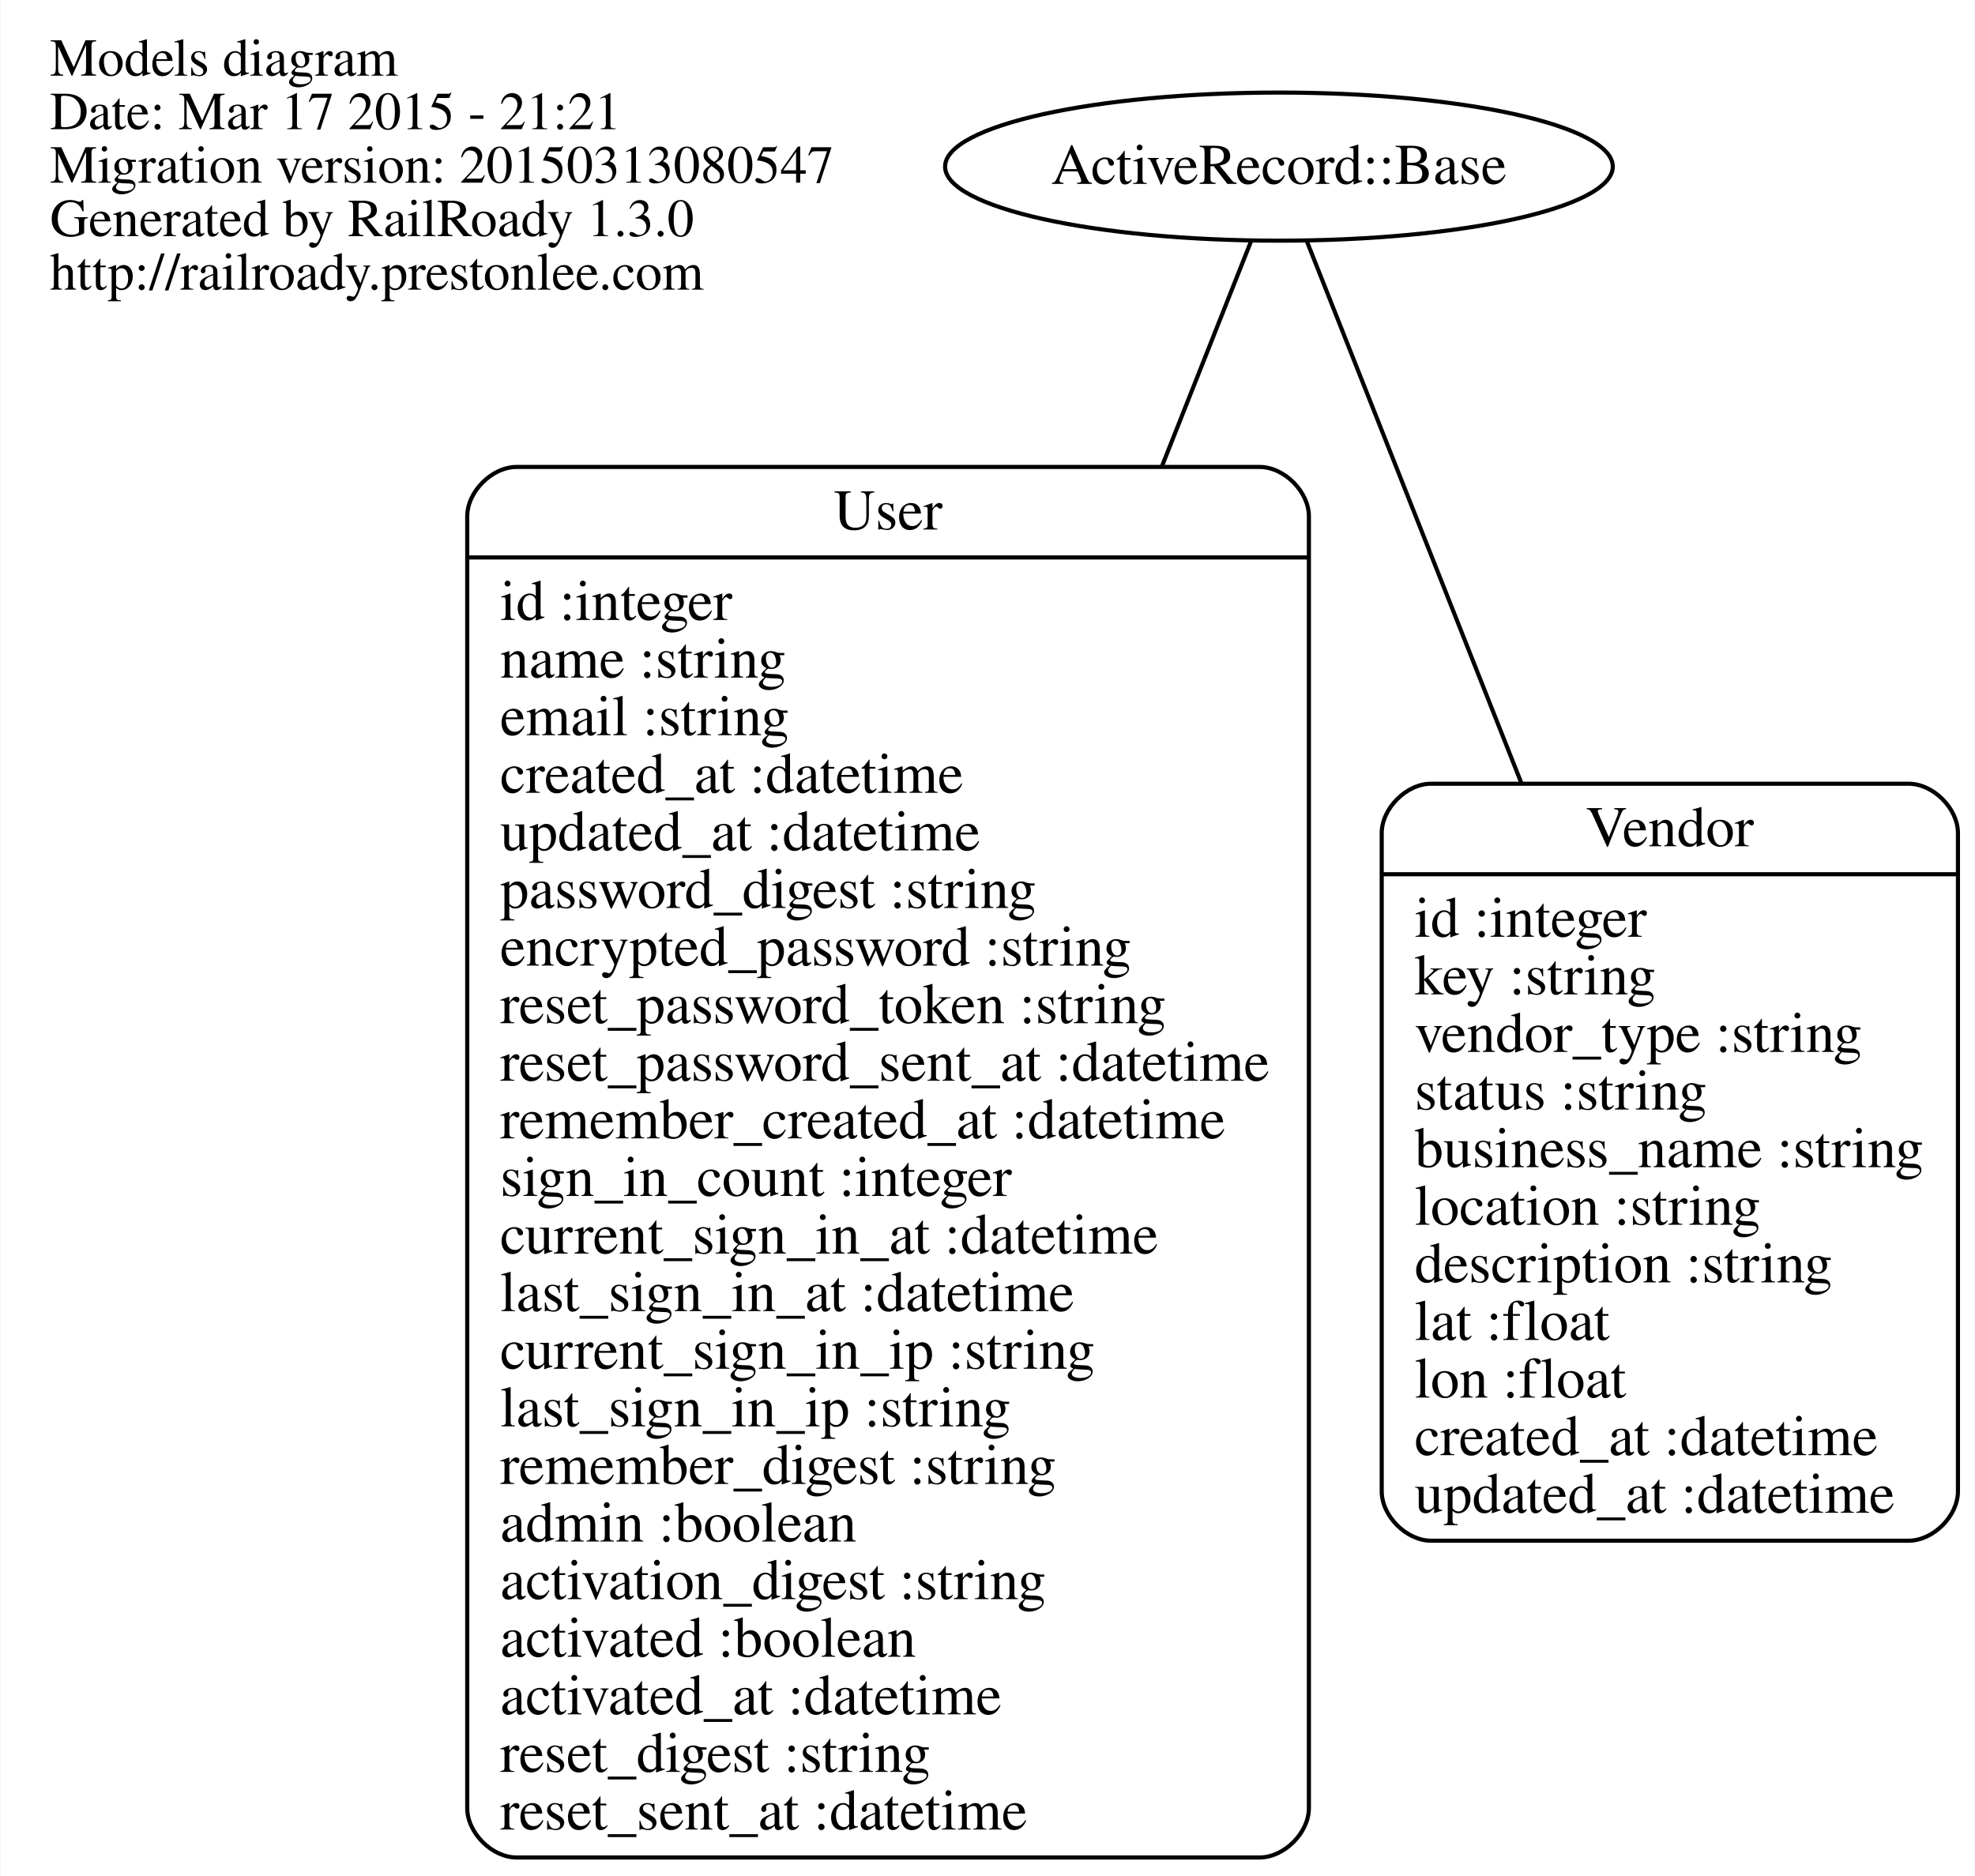
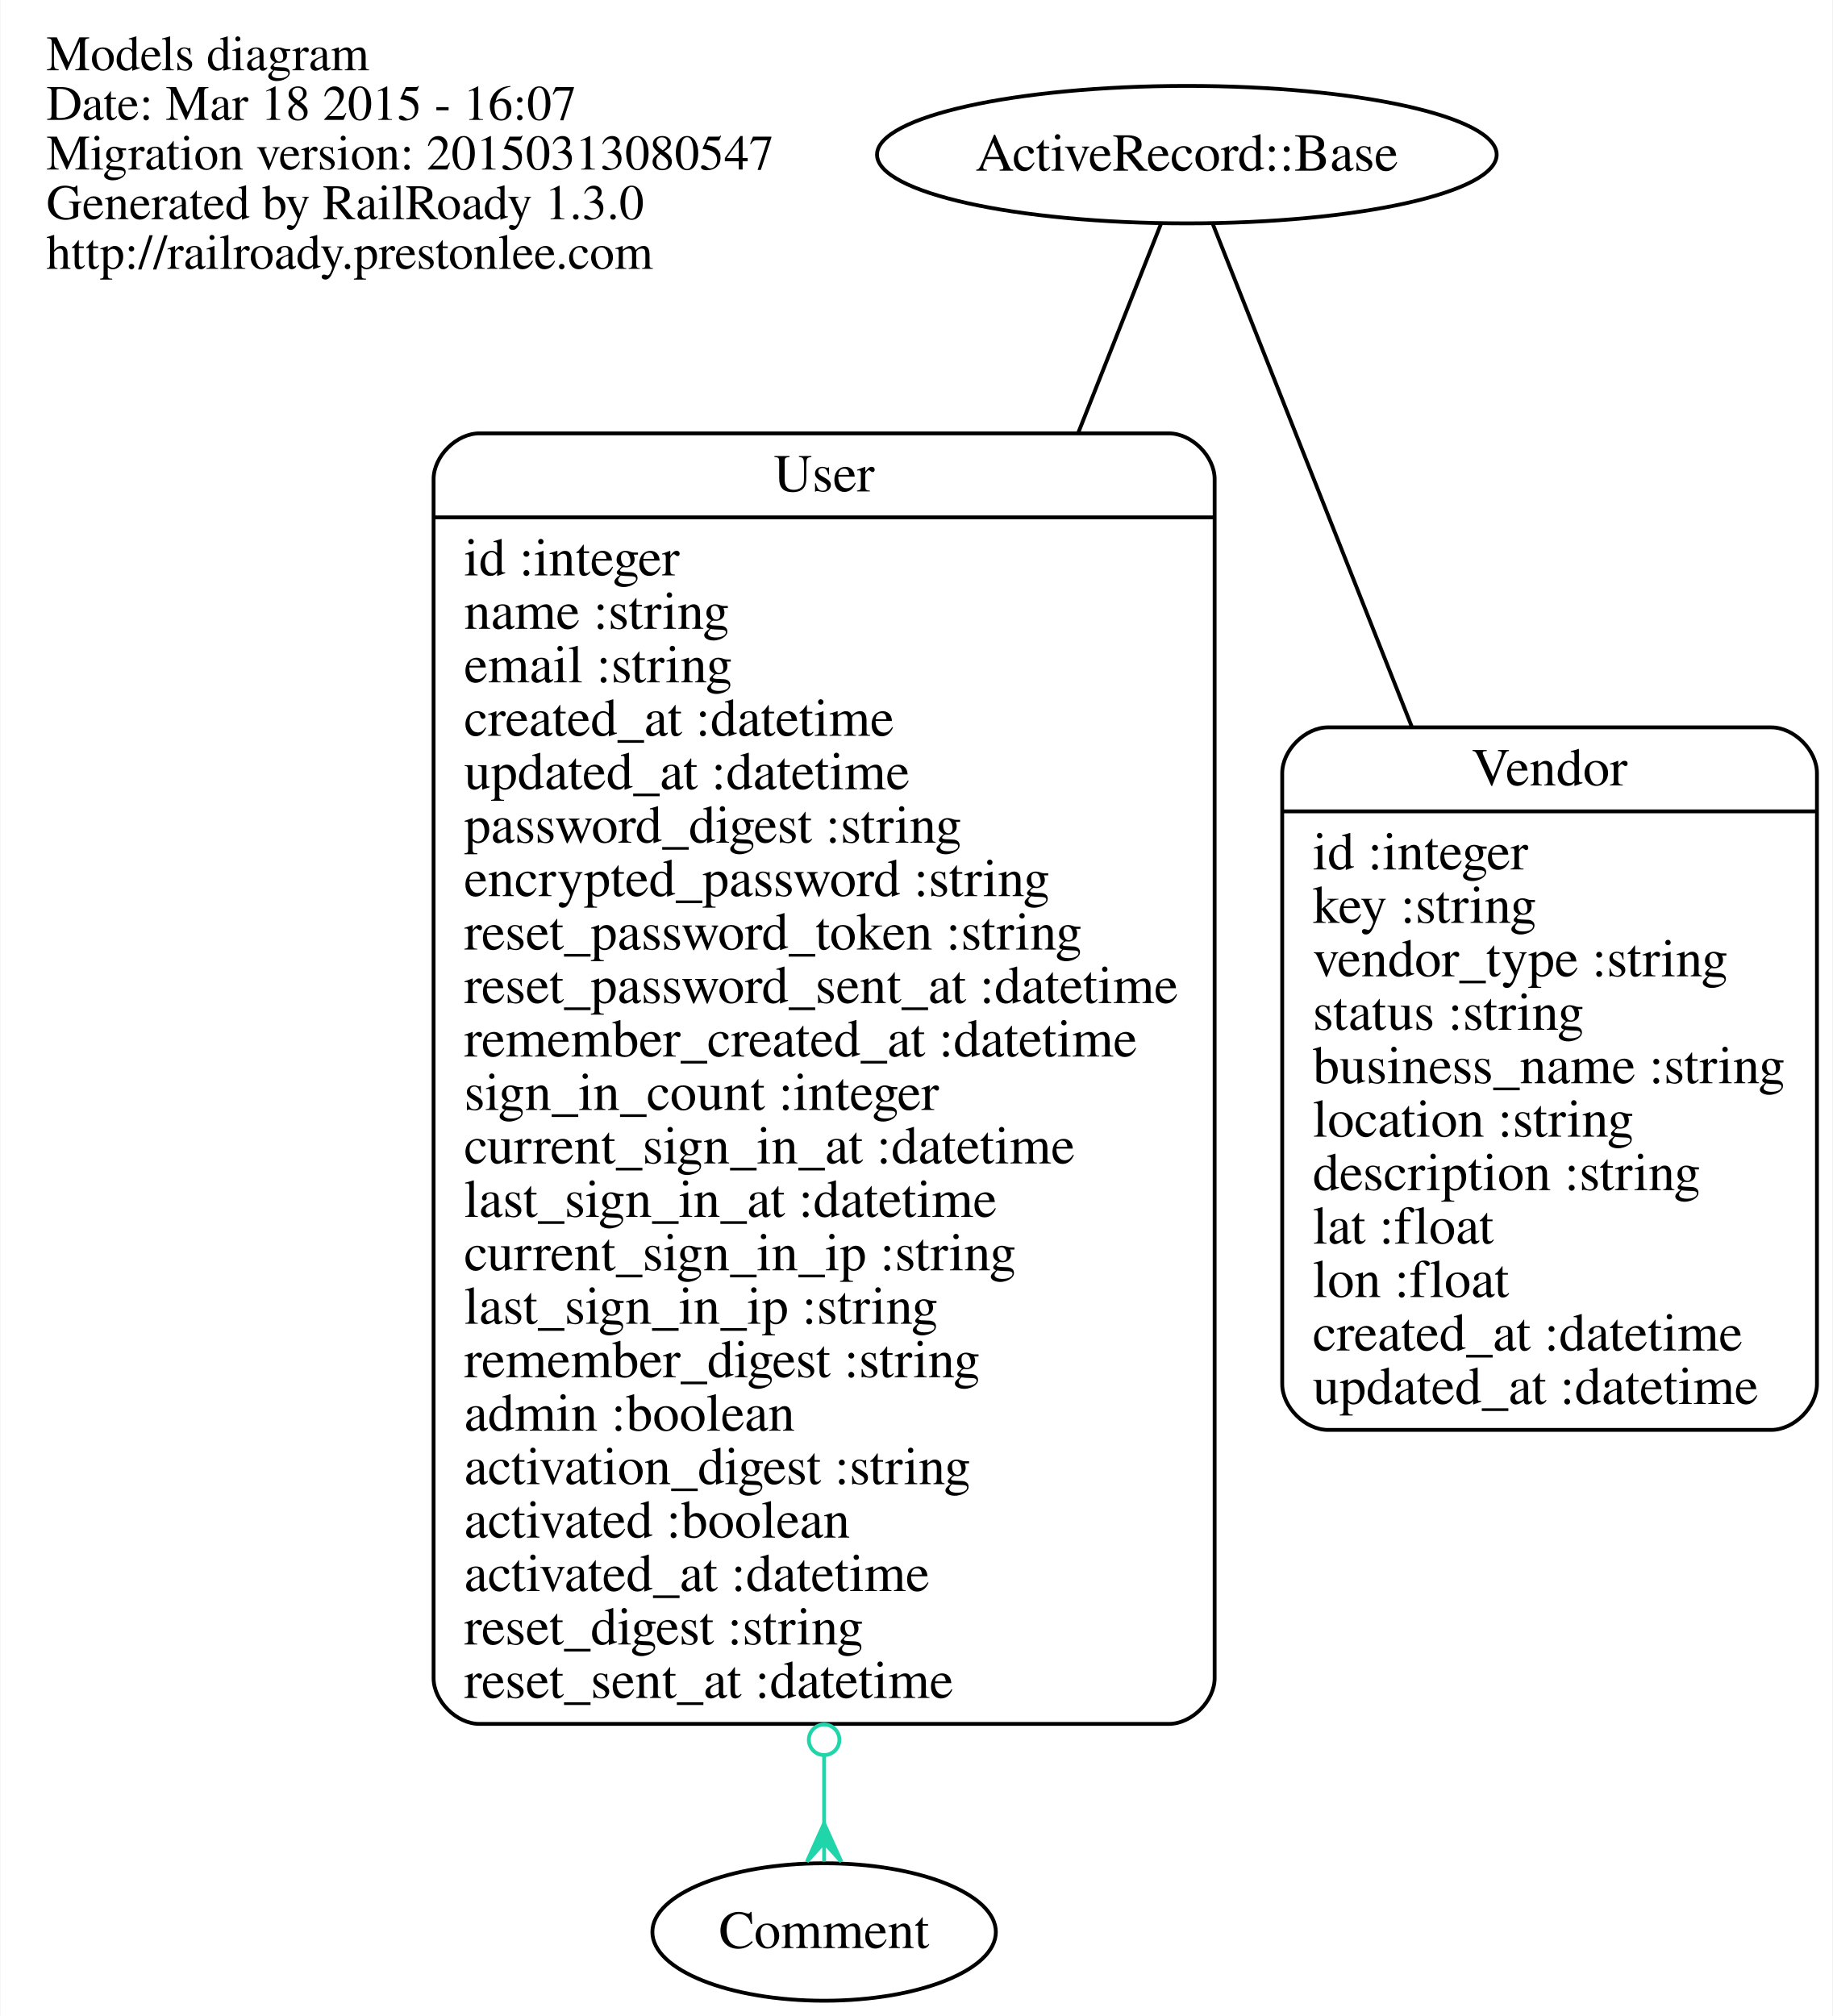
- <svg xmlns="http://www.w3.org/2000/svg" width="480pt" height="456pt" viewBox="0.00 0.00 479.71 456.00">
-   <g id="graph0" class="graph" transform="scale(1 1) rotate(0) translate(4 452)">
-     <polygon fill="white" stroke="none" points="-4,4 -4,-452 475.71,-452 475.71,4 -4,4" />
+ <svg xmlns="http://www.w3.org/2000/svg" width="480pt" height="528pt" viewBox="0.00 0.00 479.71 528.00">
+   <g id="graph0" class="graph" transform="scale(1 1) rotate(0) translate(4 524)">
+     <polygon fill="white" stroke="none" points="-4,4 -4,-524 475.71,-524 475.71,4 -4,4" />
    <g id="node1" class="node">
-       <text text-anchor="start" x="8" y="-433.6" font-family="Times,serif" font-size="13.00">Models diagram</text>
-       <text text-anchor="start" x="8" y="-420.6" font-family="Times,serif" font-size="13.00">Date: Mar 17 2015 - 21:21</text>
-       <text text-anchor="start" x="8" y="-407.6" font-family="Times,serif" font-size="13.00">Migration version: 20150313080547</text>
-       <text text-anchor="start" x="8" y="-394.6" font-family="Times,serif" font-size="13.00">Generated by RailRoady 1.3.0</text>
-       <text text-anchor="start" x="8" y="-381.6" font-family="Times,serif" font-size="13.00">http://railroady.prestonlee.com</text>
+       <text text-anchor="start" x="8" y="-505.6" font-family="Times,serif" font-size="13.00">Models diagram</text>
+       <text text-anchor="start" x="8" y="-492.6" font-family="Times,serif" font-size="13.00">Date: Mar 18 2015 - 16:07</text>
+       <text text-anchor="start" x="8" y="-479.6" font-family="Times,serif" font-size="13.00">Migration version: 20150313080547</text>
+       <text text-anchor="start" x="8" y="-466.6" font-family="Times,serif" font-size="13.00">Generated by RailRoady 1.3.0</text>
+       <text text-anchor="start" x="8" y="-453.6" font-family="Times,serif" font-size="13.00">http://railroady.prestonlee.com</text>
    </g>
    <g id="node2" class="node">
-       <path fill="none" stroke="black" d="M121.41,-0.5C121.41,-0.5 301.966,-0.5 301.966,-0.5 307.966,-0.5 313.966,-6.5 313.966,-12.5 313.966,-12.5 313.966,-326.5 313.966,-326.5 313.966,-332.5 307.966,-338.5 301.966,-338.5 301.966,-338.5 121.41,-338.5 121.41,-338.5 115.41,-338.5 109.41,-332.5 109.41,-326.5 109.41,-326.5 109.41,-12.5 109.41,-12.5 109.41,-6.5 115.41,-0.5 121.41,-0.5" />
-       <text text-anchor="middle" x="211.688" y="-323.3" font-family="Times,serif" font-size="14.00">User</text>
-       <polyline fill="none" stroke="black" points="109.41,-316.5 313.966,-316.5 " />
-       <text text-anchor="start" x="117.41" y="-301.3" font-family="Times,serif" font-size="14.00">id :integer</text>
-       <text text-anchor="start" x="117.41" y="-287.3" font-family="Times,serif" font-size="14.00">name :string</text>
-       <text text-anchor="start" x="117.41" y="-273.3" font-family="Times,serif" font-size="14.00">email :string</text>
-       <text text-anchor="start" x="117.41" y="-259.3" font-family="Times,serif" font-size="14.00">created_at :datetime</text>
-       <text text-anchor="start" x="117.41" y="-245.3" font-family="Times,serif" font-size="14.00">updated_at :datetime</text>
-       <text text-anchor="start" x="117.41" y="-231.3" font-family="Times,serif" font-size="14.00">password_digest :string</text>
-       <text text-anchor="start" x="117.41" y="-217.3" font-family="Times,serif" font-size="14.00">encrypted_password :string</text>
-       <text text-anchor="start" x="117.41" y="-203.3" font-family="Times,serif" font-size="14.00">reset_password_token :string</text>
-       <text text-anchor="start" x="117.41" y="-189.3" font-family="Times,serif" font-size="14.00">reset_password_sent_at :datetime</text>
-       <text text-anchor="start" x="117.41" y="-175.3" font-family="Times,serif" font-size="14.00">remember_created_at :datetime</text>
-       <text text-anchor="start" x="117.41" y="-161.3" font-family="Times,serif" font-size="14.00">sign_in_count :integer</text>
-       <text text-anchor="start" x="117.41" y="-147.3" font-family="Times,serif" font-size="14.00">current_sign_in_at :datetime</text>
-       <text text-anchor="start" x="117.41" y="-133.3" font-family="Times,serif" font-size="14.00">last_sign_in_at :datetime</text>
-       <text text-anchor="start" x="117.41" y="-119.3" font-family="Times,serif" font-size="14.00">current_sign_in_ip :string</text>
-       <text text-anchor="start" x="117.41" y="-105.3" font-family="Times,serif" font-size="14.00">last_sign_in_ip :string</text>
-       <text text-anchor="start" x="117.41" y="-91.3" font-family="Times,serif" font-size="14.00">remember_digest :string</text>
-       <text text-anchor="start" x="117.41" y="-77.3" font-family="Times,serif" font-size="14.00">admin :boolean</text>
-       <text text-anchor="start" x="117.41" y="-63.3" font-family="Times,serif" font-size="14.00">activation_digest :string</text>
-       <text text-anchor="start" x="117.41" y="-49.3" font-family="Times,serif" font-size="14.00">activated :boolean</text>
-       <text text-anchor="start" x="117.41" y="-35.3" font-family="Times,serif" font-size="14.00">activated_at :datetime</text>
-       <text text-anchor="start" x="117.41" y="-21.3" font-family="Times,serif" font-size="14.00">reset_digest :string</text>
-       <text text-anchor="start" x="117.41" y="-7.3" font-family="Times,serif" font-size="14.00">reset_sent_at :datetime</text>
+       <path fill="none" stroke="black" d="M121.41,-72.5C121.41,-72.5 301.966,-72.5 301.966,-72.5 307.966,-72.5 313.966,-78.5 313.966,-84.5 313.966,-84.5 313.966,-398.5 313.966,-398.5 313.966,-404.5 307.966,-410.5 301.966,-410.5 301.966,-410.5 121.41,-410.5 121.41,-410.5 115.41,-410.5 109.41,-404.5 109.41,-398.5 109.41,-398.5 109.41,-84.5 109.41,-84.5 109.41,-78.5 115.41,-72.5 121.41,-72.5" />
+       <text text-anchor="middle" x="211.688" y="-395.3" font-family="Times,serif" font-size="14.00">User</text>
+       <polyline fill="none" stroke="black" points="109.41,-388.5 313.966,-388.5 " />
+       <text text-anchor="start" x="117.41" y="-373.3" font-family="Times,serif" font-size="14.00">id :integer</text>
+       <text text-anchor="start" x="117.41" y="-359.3" font-family="Times,serif" font-size="14.00">name :string</text>
+       <text text-anchor="start" x="117.41" y="-345.3" font-family="Times,serif" font-size="14.00">email :string</text>
+       <text text-anchor="start" x="117.41" y="-331.3" font-family="Times,serif" font-size="14.00">created_at :datetime</text>
+       <text text-anchor="start" x="117.41" y="-317.3" font-family="Times,serif" font-size="14.00">updated_at :datetime</text>
+       <text text-anchor="start" x="117.41" y="-303.3" font-family="Times,serif" font-size="14.00">password_digest :string</text>
+       <text text-anchor="start" x="117.41" y="-289.3" font-family="Times,serif" font-size="14.00">encrypted_password :string</text>
+       <text text-anchor="start" x="117.41" y="-275.3" font-family="Times,serif" font-size="14.00">reset_password_token :string</text>
+       <text text-anchor="start" x="117.41" y="-261.3" font-family="Times,serif" font-size="14.00">reset_password_sent_at :datetime</text>
+       <text text-anchor="start" x="117.41" y="-247.3" font-family="Times,serif" font-size="14.00">remember_created_at :datetime</text>
+       <text text-anchor="start" x="117.41" y="-233.3" font-family="Times,serif" font-size="14.00">sign_in_count :integer</text>
+       <text text-anchor="start" x="117.41" y="-219.3" font-family="Times,serif" font-size="14.00">current_sign_in_at :datetime</text>
+       <text text-anchor="start" x="117.41" y="-205.3" font-family="Times,serif" font-size="14.00">last_sign_in_at :datetime</text>
+       <text text-anchor="start" x="117.41" y="-191.3" font-family="Times,serif" font-size="14.00">current_sign_in_ip :string</text>
+       <text text-anchor="start" x="117.41" y="-177.3" font-family="Times,serif" font-size="14.00">last_sign_in_ip :string</text>
+       <text text-anchor="start" x="117.41" y="-163.3" font-family="Times,serif" font-size="14.00">remember_digest :string</text>
+       <text text-anchor="start" x="117.41" y="-149.3" font-family="Times,serif" font-size="14.00">admin :boolean</text>
+       <text text-anchor="start" x="117.41" y="-135.3" font-family="Times,serif" font-size="14.00">activation_digest :string</text>
+       <text text-anchor="start" x="117.41" y="-121.3" font-family="Times,serif" font-size="14.00">activated :boolean</text>
+       <text text-anchor="start" x="117.41" y="-107.3" font-family="Times,serif" font-size="14.00">activated_at :datetime</text>
+       <text text-anchor="start" x="117.41" y="-93.3" font-family="Times,serif" font-size="14.00">reset_digest :string</text>
+       <text text-anchor="start" x="117.41" y="-79.3" font-family="Times,serif" font-size="14.00">reset_sent_at :datetime</text>
+     </g>
+     <g id="node4" class="node">
+       <ellipse fill="none" stroke="black" cx="211.688" cy="-18" rx="44.977" ry="18" />
+       <text text-anchor="middle" x="211.688" y="-13.8" font-family="Times,serif" font-size="14.00">Comment</text>
+     </g>
+     <g id="edge1" class="edge">
+       <path fill="none" stroke="#21d5aa" d="M211.688,-64.241C211.688,-57.818 211.688,-51.855 211.688,-46.504" />
+       <ellipse fill="none" stroke="#21d5aa" cx="211.688" cy="-68.337" rx="4" ry="4" />
+       <polygon fill="#21d5aa" stroke="#21d5aa" points="211.688,-46.431 216.188,-36.431 211.688,-41.431 211.688,-36.431 211.688,-36.431 211.688,-36.431 211.688,-41.431 207.188,-36.431 211.688,-46.431 211.688,-46.431" />
    </g>
    <g id="node3" class="node">
-       <path fill="none" stroke="black" d="M343.665,-77.5C343.665,-77.5 459.71,-77.5 459.71,-77.5 465.71,-77.5 471.71,-83.5 471.71,-89.5 471.71,-89.5 471.71,-249.5 471.71,-249.5 471.71,-255.5 465.71,-261.5 459.71,-261.5 459.71,-261.5 343.665,-261.5 343.665,-261.5 337.665,-261.5 331.665,-255.5 331.665,-249.5 331.665,-249.5 331.665,-89.5 331.665,-89.5 331.665,-83.5 337.665,-77.5 343.665,-77.5" />
-       <text text-anchor="middle" x="401.688" y="-246.3" font-family="Times,serif" font-size="14.00">Vendor</text>
-       <polyline fill="none" stroke="black" points="331.665,-239.5 471.71,-239.5 " />
-       <text text-anchor="start" x="339.665" y="-224.3" font-family="Times,serif" font-size="14.00">id :integer</text>
-       <text text-anchor="start" x="339.665" y="-210.3" font-family="Times,serif" font-size="14.00">key :string</text>
-       <text text-anchor="start" x="339.665" y="-196.3" font-family="Times,serif" font-size="14.00">vendor_type :string</text>
-       <text text-anchor="start" x="339.665" y="-182.3" font-family="Times,serif" font-size="14.00">status :string</text>
-       <text text-anchor="start" x="339.665" y="-168.3" font-family="Times,serif" font-size="14.00">business_name :string</text>
-       <text text-anchor="start" x="339.665" y="-154.3" font-family="Times,serif" font-size="14.00">location :string</text>
-       <text text-anchor="start" x="339.665" y="-140.3" font-family="Times,serif" font-size="14.00">description :string</text>
-       <text text-anchor="start" x="339.665" y="-126.3" font-family="Times,serif" font-size="14.00">lat :float</text>
-       <text text-anchor="start" x="339.665" y="-112.3" font-family="Times,serif" font-size="14.00">lon :float</text>
-       <text text-anchor="start" x="339.665" y="-98.3" font-family="Times,serif" font-size="14.00">created_at :datetime</text>
-       <text text-anchor="start" x="339.665" y="-84.3" font-family="Times,serif" font-size="14.00">updated_at :datetime</text>
+       <path fill="none" stroke="black" d="M343.665,-149.5C343.665,-149.5 459.71,-149.5 459.71,-149.5 465.71,-149.5 471.71,-155.5 471.71,-161.5 471.71,-161.5 471.71,-321.5 471.71,-321.5 471.71,-327.5 465.71,-333.5 459.71,-333.5 459.71,-333.5 343.665,-333.5 343.665,-333.5 337.665,-333.5 331.665,-327.5 331.665,-321.5 331.665,-321.5 331.665,-161.5 331.665,-161.5 331.665,-155.5 337.665,-149.5 343.665,-149.5" />
+       <text text-anchor="middle" x="401.688" y="-318.3" font-family="Times,serif" font-size="14.00">Vendor</text>
+       <polyline fill="none" stroke="black" points="331.665,-311.5 471.71,-311.5 " />
+       <text text-anchor="start" x="339.665" y="-296.3" font-family="Times,serif" font-size="14.00">id :integer</text>
+       <text text-anchor="start" x="339.665" y="-282.3" font-family="Times,serif" font-size="14.00">key :string</text>
+       <text text-anchor="start" x="339.665" y="-268.3" font-family="Times,serif" font-size="14.00">vendor_type :string</text>
+       <text text-anchor="start" x="339.665" y="-254.3" font-family="Times,serif" font-size="14.00">status :string</text>
+       <text text-anchor="start" x="339.665" y="-240.3" font-family="Times,serif" font-size="14.00">business_name :string</text>
+       <text text-anchor="start" x="339.665" y="-226.3" font-family="Times,serif" font-size="14.00">location :string</text>
+       <text text-anchor="start" x="339.665" y="-212.3" font-family="Times,serif" font-size="14.00">description :string</text>
+       <text text-anchor="start" x="339.665" y="-198.3" font-family="Times,serif" font-size="14.00">lat :float</text>
+       <text text-anchor="start" x="339.665" y="-184.3" font-family="Times,serif" font-size="14.00">lon :float</text>
+       <text text-anchor="start" x="339.665" y="-170.3" font-family="Times,serif" font-size="14.00">created_at :datetime</text>
+       <text text-anchor="start" x="339.665" y="-156.3" font-family="Times,serif" font-size="14.00">updated_at :datetime</text>
    </g>
-     <g id="node4" class="node">
-       <ellipse fill="none" stroke="black" cx="306.688" cy="-411.5" rx="81.142" ry="18" />
-       <text text-anchor="middle" x="306.688" y="-407.3" font-family="Times,serif" font-size="14.00">ActiveRecord::Base</text>
-     </g>
-     <g id="edge1" class="edge">
-       <path fill="none" stroke="black" d="M299.856,-393.24C294.665,-380.127 286.942,-360.617 278.189,-338.502" />
+     <g id="node5" class="node">
+       <ellipse fill="none" stroke="black" cx="306.688" cy="-483.5" rx="81.142" ry="18" />
+       <text text-anchor="middle" x="306.688" y="-479.3" font-family="Times,serif" font-size="14.00">ActiveRecord::Base</text>
    </g>
    <g id="edge2" class="edge">
-       <path fill="none" stroke="black" d="M313.52,-393.24C324.39,-365.779 346.367,-310.257 365.659,-261.52" />
+       <path fill="none" stroke="black" d="M299.856,-465.24C294.665,-452.127 286.942,-432.617 278.189,-410.502" />
+     </g>
+     <g id="edge3" class="edge">
+       <path fill="none" stroke="black" d="M313.52,-465.24C324.39,-437.779 346.367,-382.257 365.659,-333.52" />
    </g>
  </g>
</svg>
